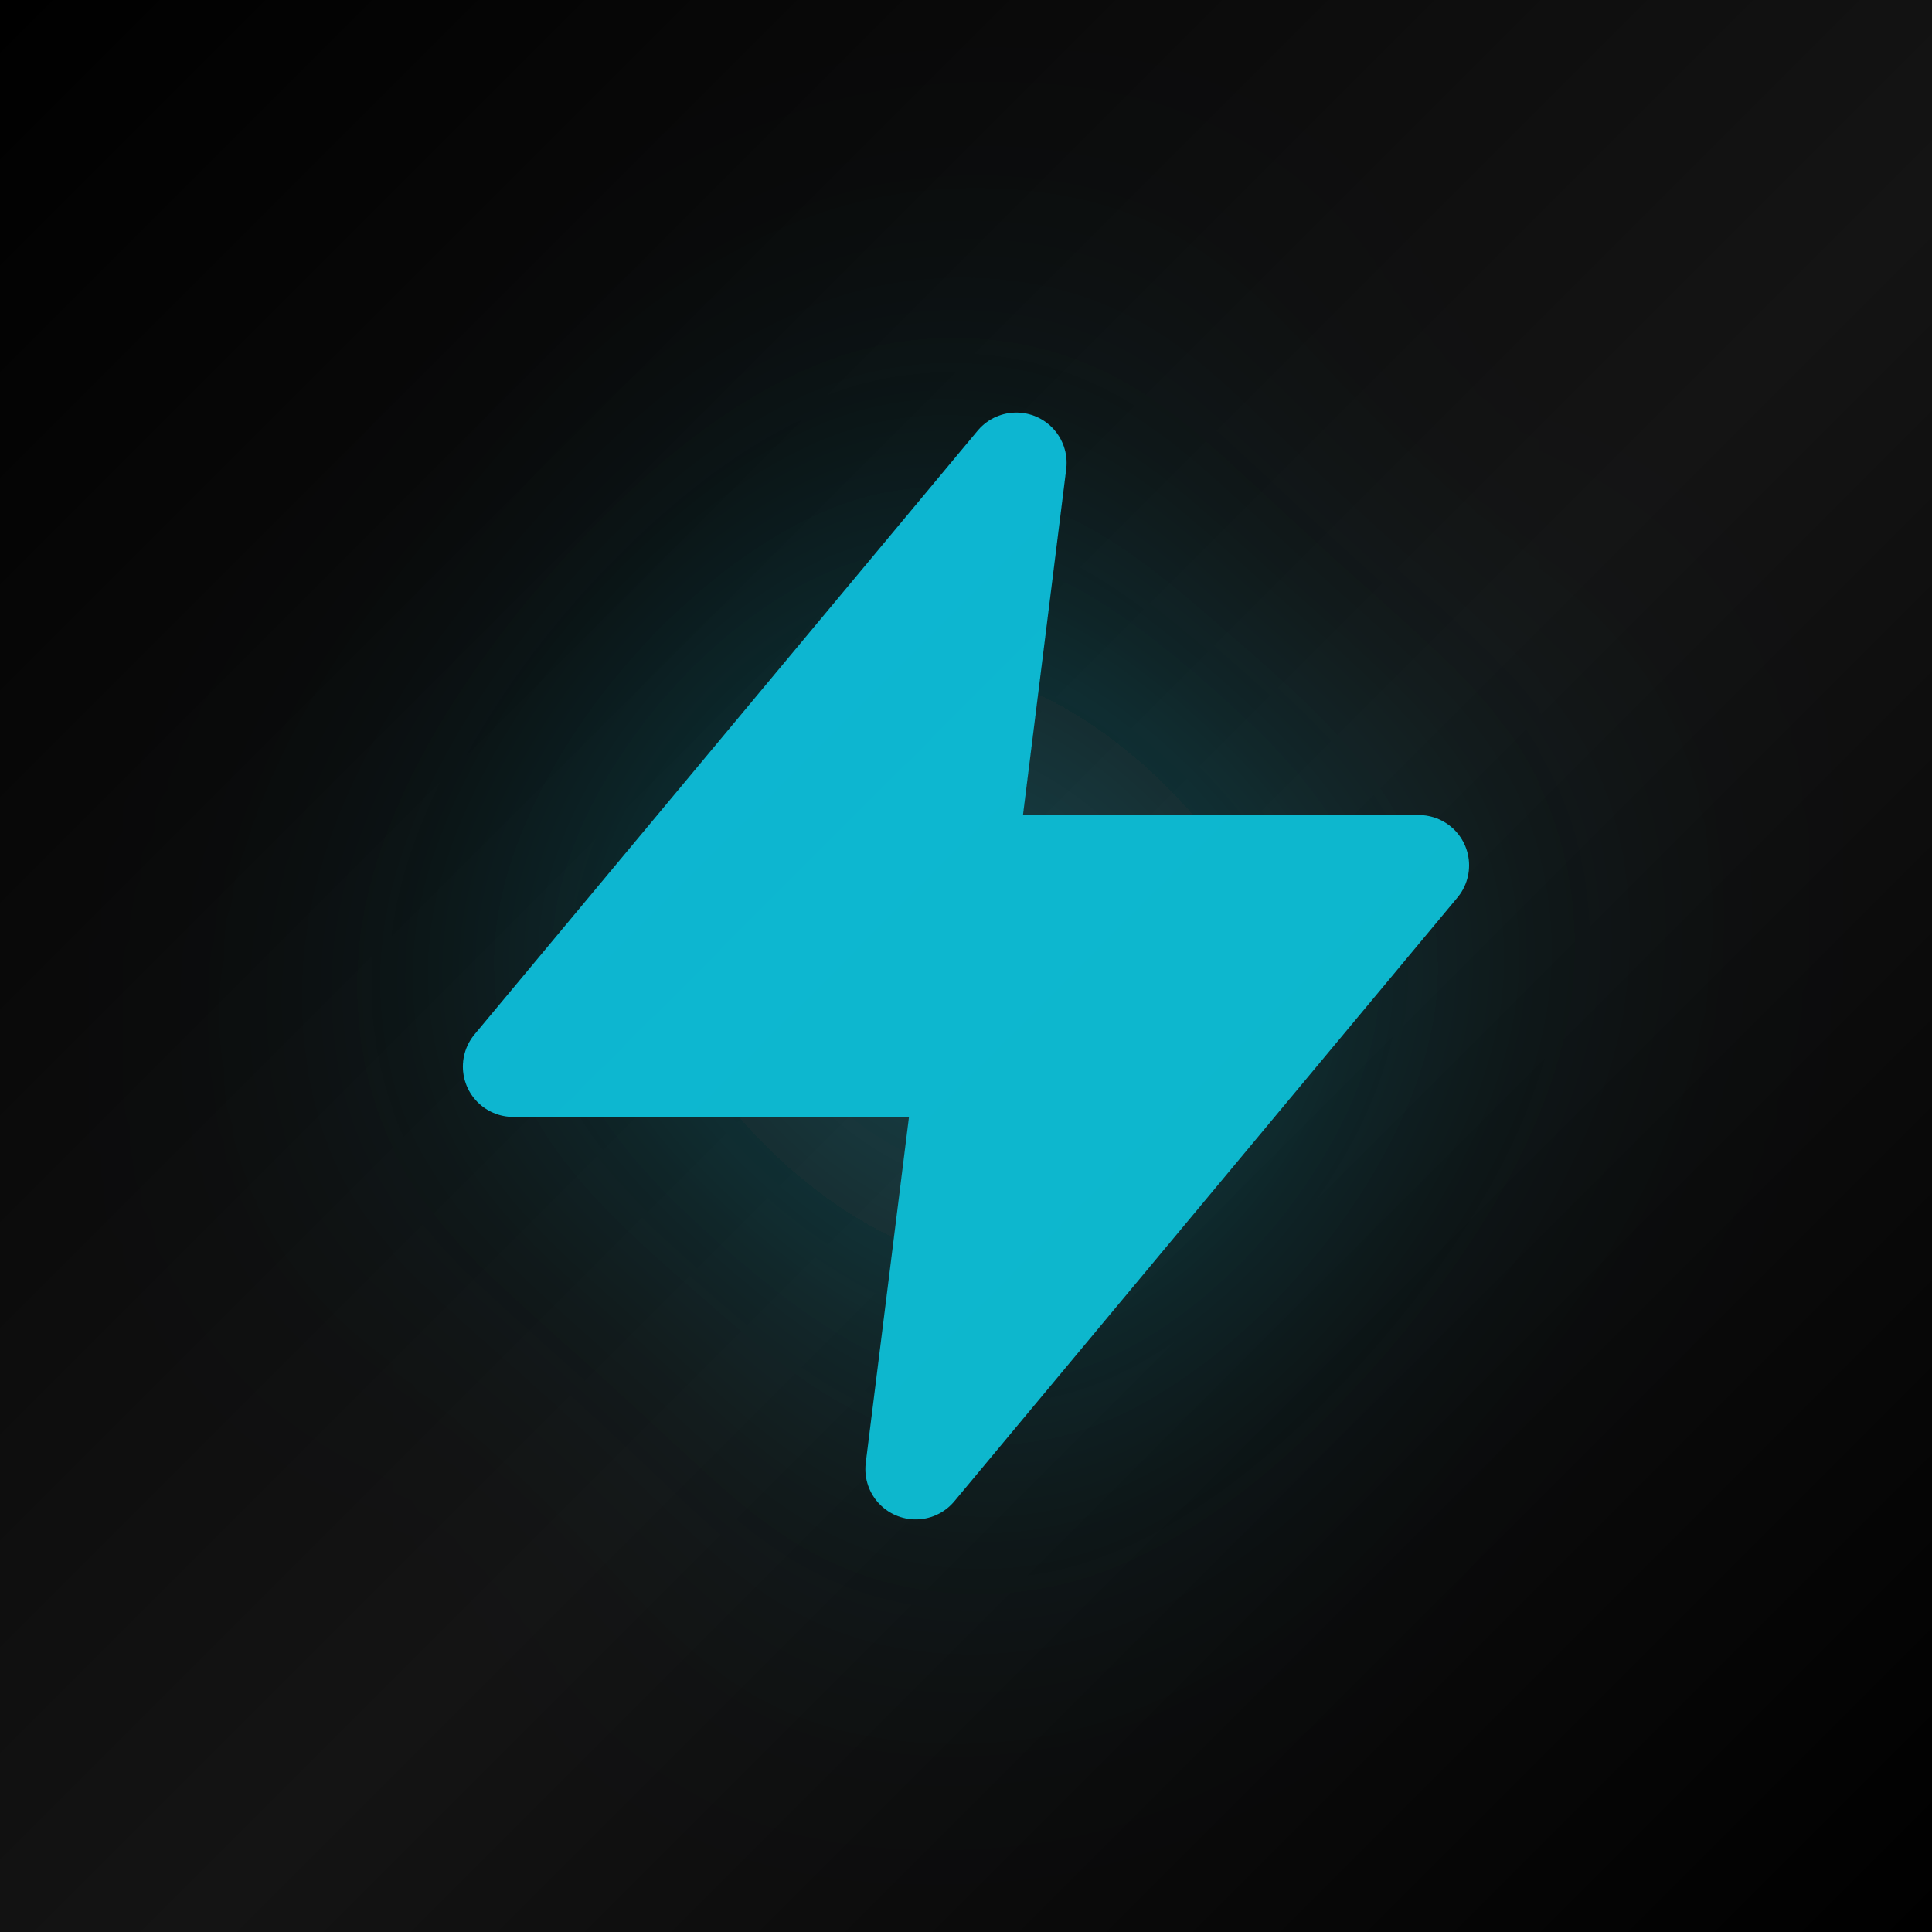
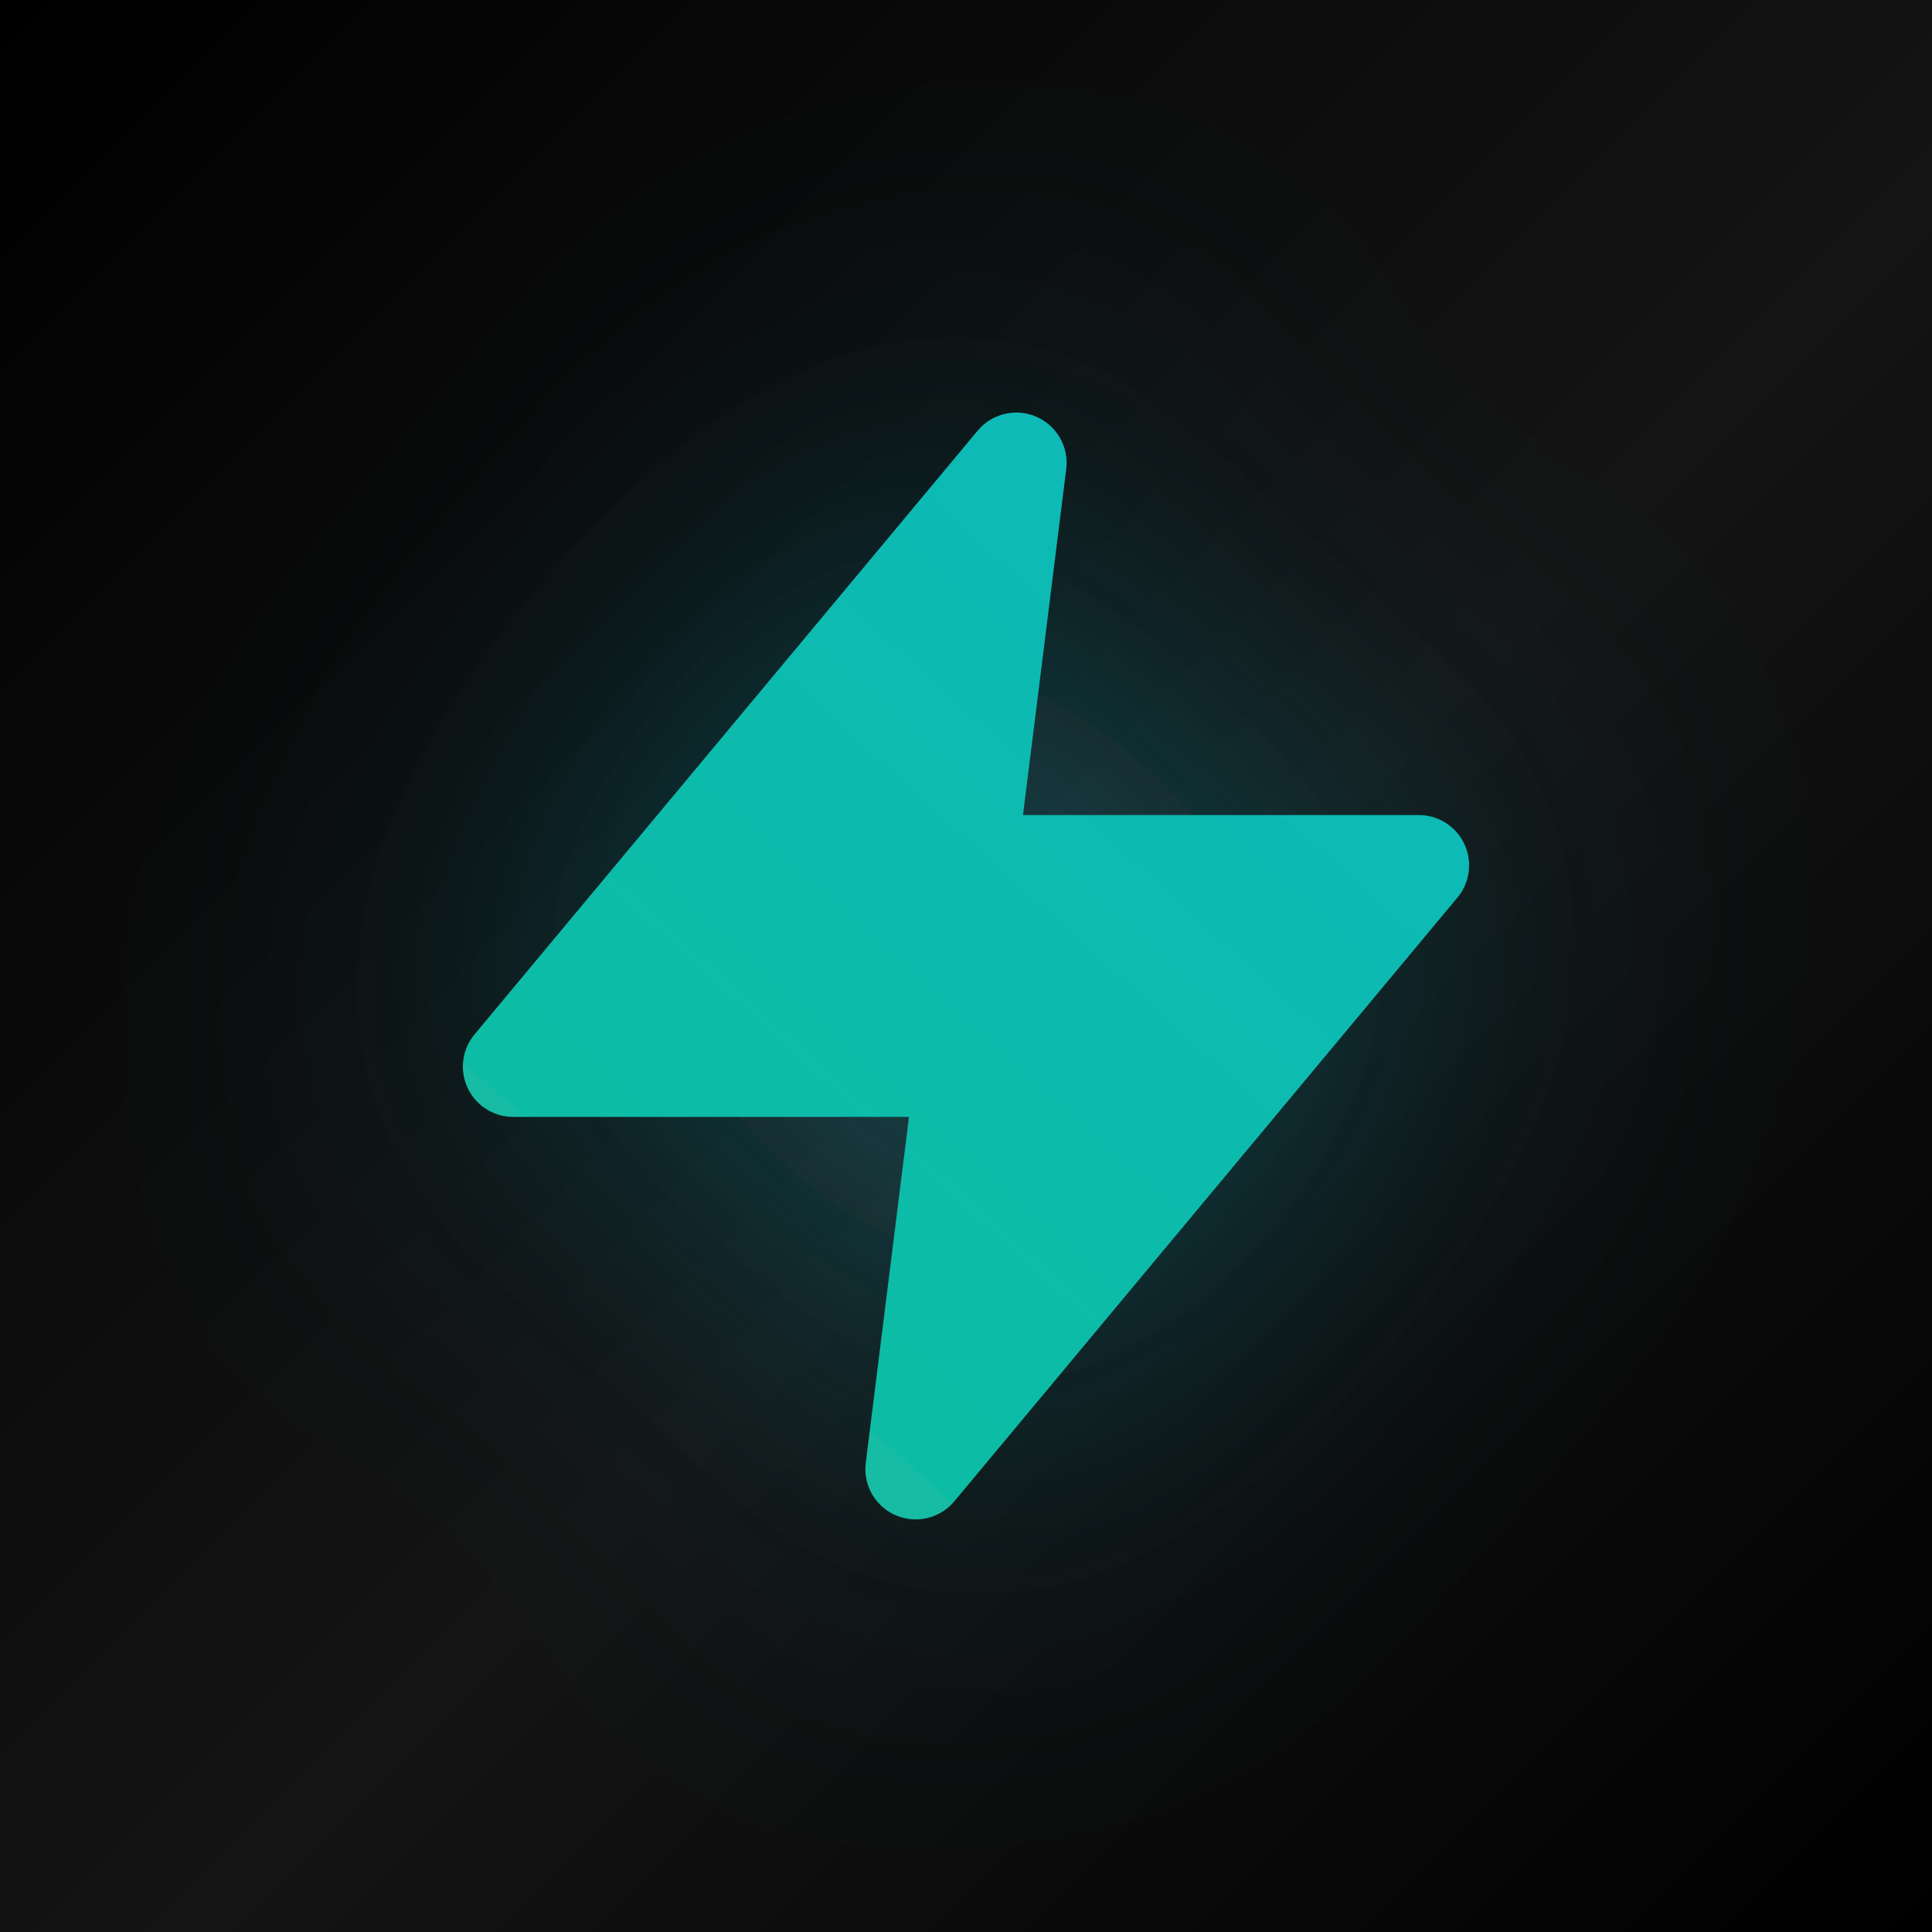
<svg xmlns="http://www.w3.org/2000/svg" width="512" height="512" viewBox="0 0 512 512" fill="none">
  <defs>
    <linearGradient id="es-bg-mask" x1="0" y1="0" x2="512" y2="512" gradientUnits="userSpaceOnUse">
      <stop offset="0" stop-color="#000000" />
      <stop offset="0.55" stop-color="#141414" />
      <stop offset="1" stop-color="#000000" />
    </linearGradient>
-     <linearGradient id="es-bolt-mask" x1="0" y1="0" x2="512" y2="512" gradientUnits="userSpaceOnUse">
+     <linearGradient id="es-bolt-mask" x1="376" y1="123" x2="136" y2="389" gradientUnits="userSpaceOnUse">
      <stop offset="0" stop-color="#06b6d4" />
-       <stop offset="0.55" stop-color="#22c55e" />
-       <stop offset="1" stop-color="#06b6d4" />
+       <stop offset="0.35" stop-color="#06b6d4" />
+       <stop offset="0.65" stop-color="#22c55e" />
+       <stop offset="1" stop-color="#22c55e" />
    </linearGradient>
    <filter id="bolt-glow-mask" x="-50%" y="-50%" width="200%" height="200%">
      <feDropShadow dx="0" dy="0" stdDeviation="4" flood-color="#a5f3fc" flood-opacity="0.65" />
      <feDropShadow dx="0" dy="0" stdDeviation="8" flood-color="#22d3ee" flood-opacity="0.45" />
      <feDropShadow dx="0" dy="0" stdDeviation="16" flood-color="#22d3ee" flood-opacity="0.30" />
    </filter>
  </defs>
  <rect x="0" y="0" width="512" height="512" fill="url(#es-bg-mask)" />
  <g transform="translate(96 96) scale(13.333)" fill="url(#es-bolt-mask)" stroke="url(#es-bolt-mask)" stroke-width="2" stroke-linejoin="round" stroke-linecap="round" filter="url(#bolt-glow-mask)">
    <path d="M13 2 L3 14 h9 l-1 8 L21 10 h-9 l1 -8 z" />
  </g>
</svg>
